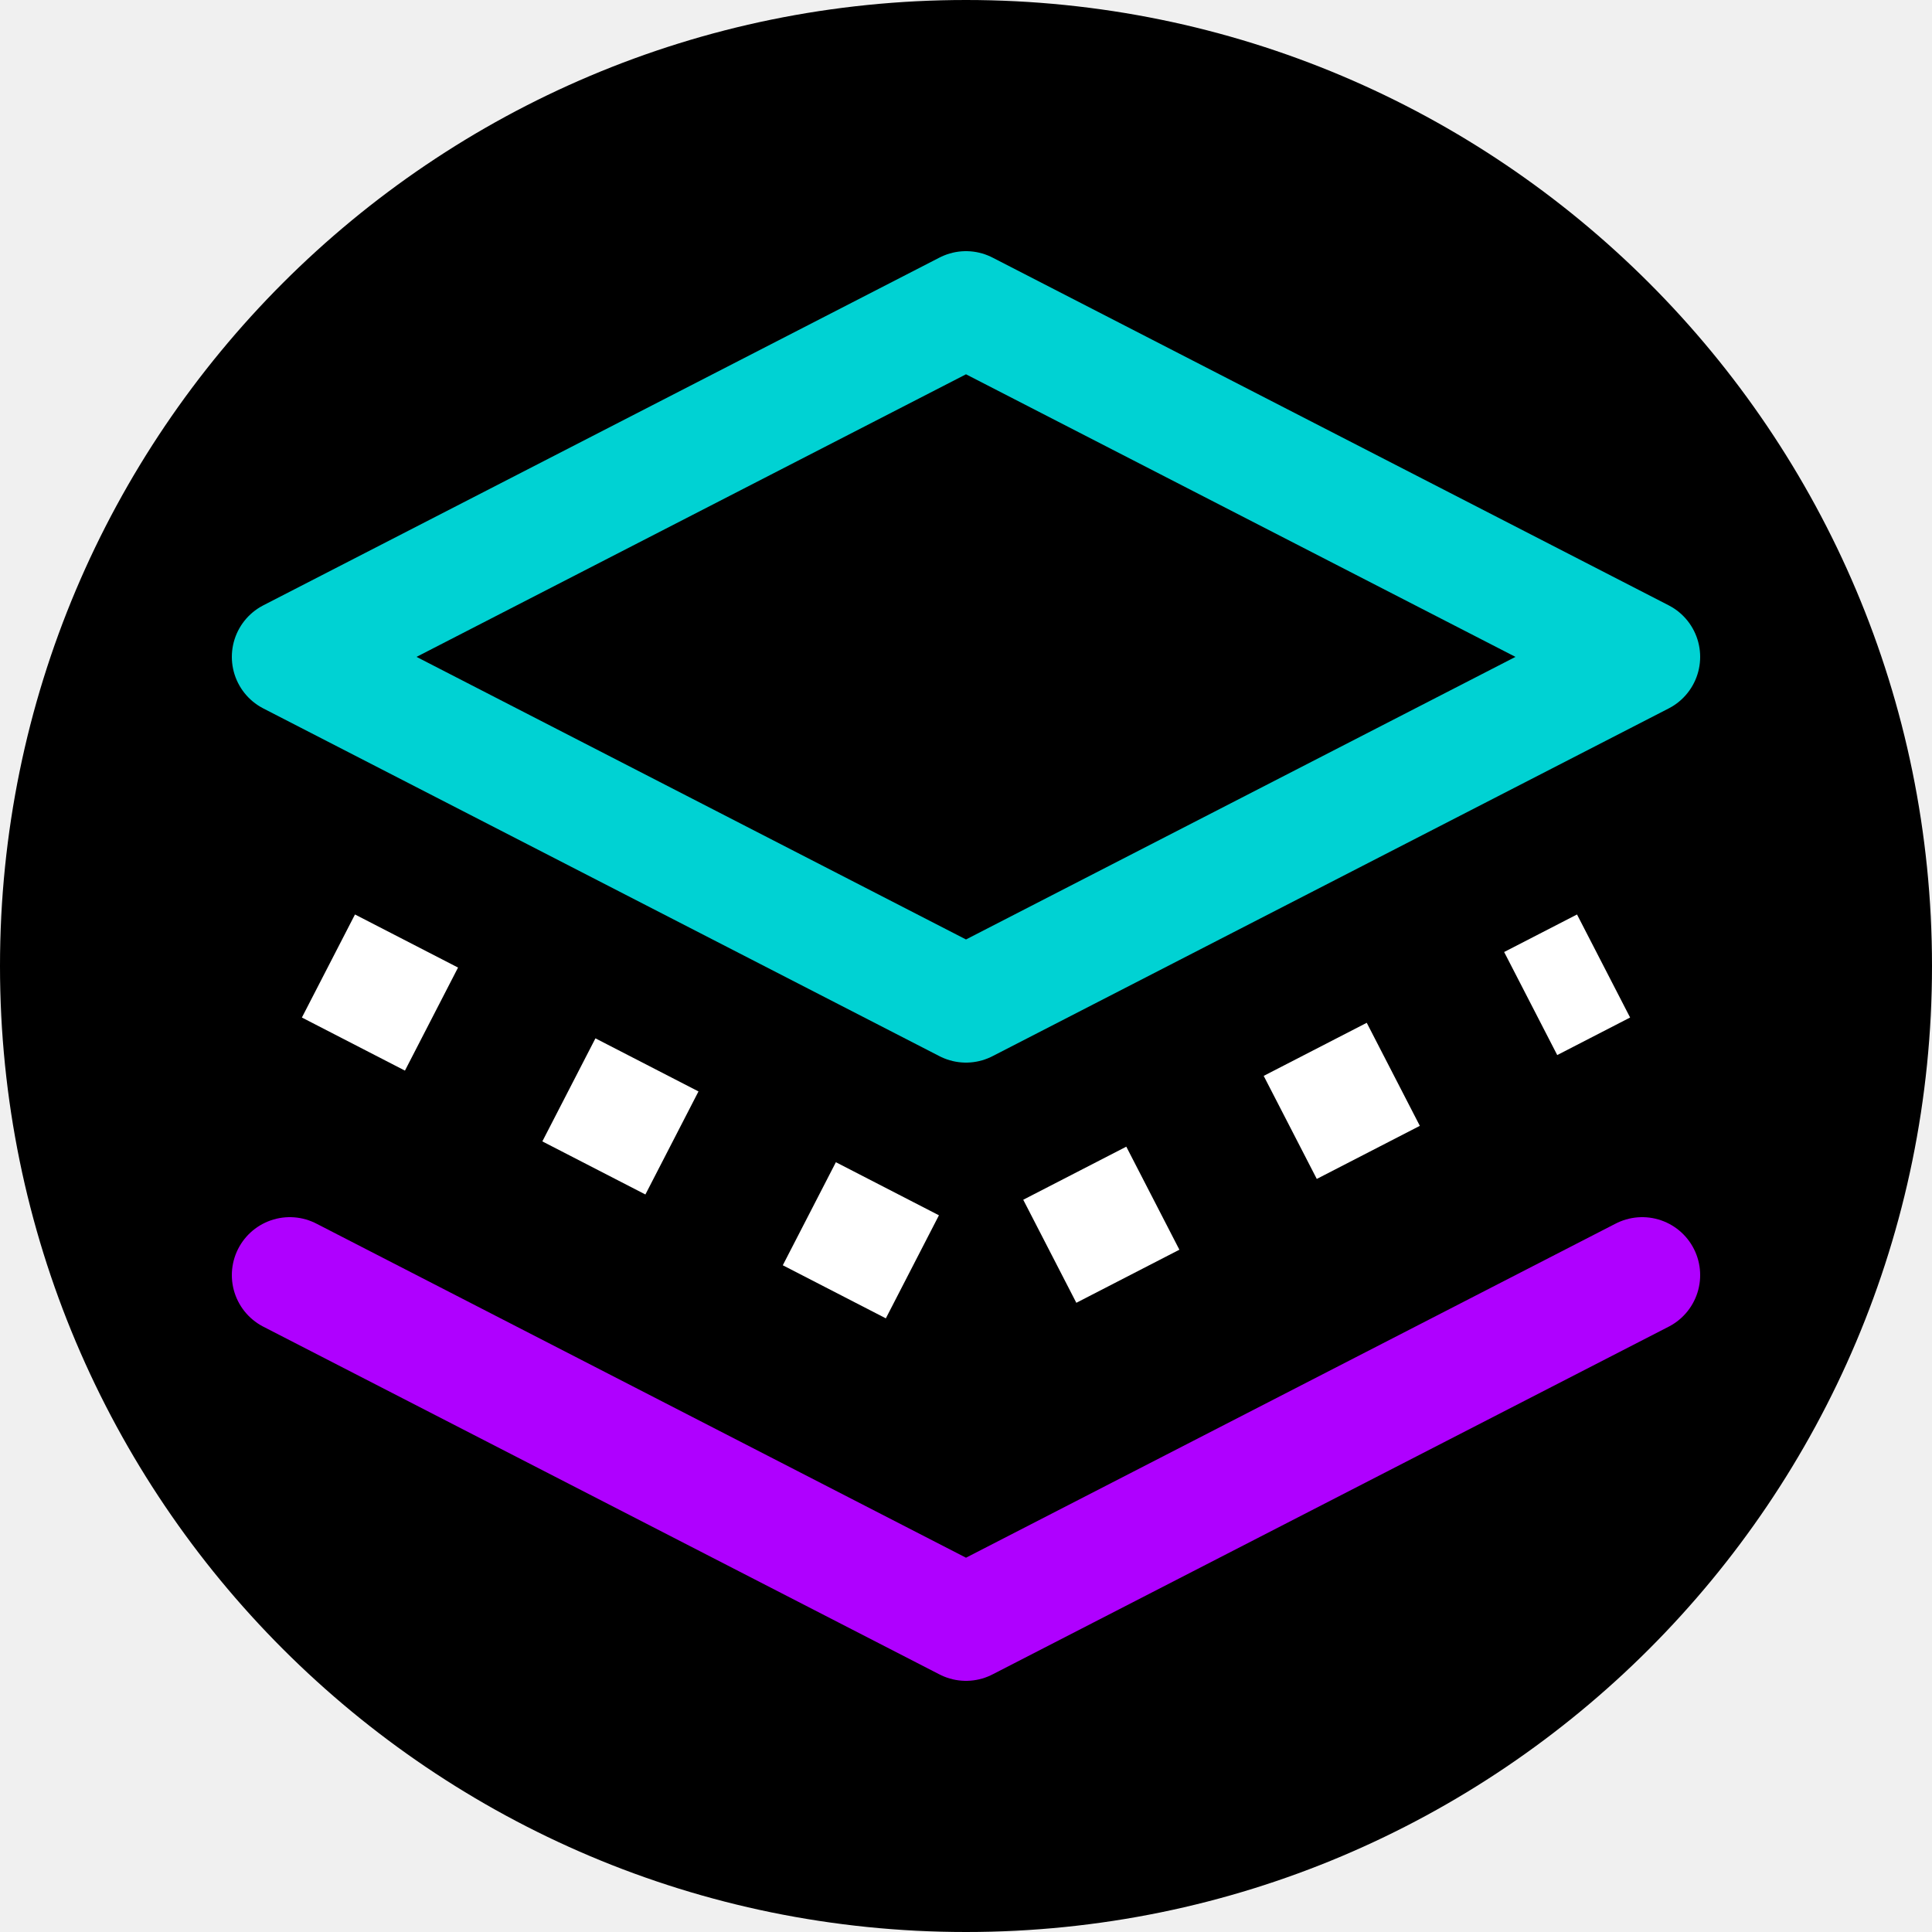
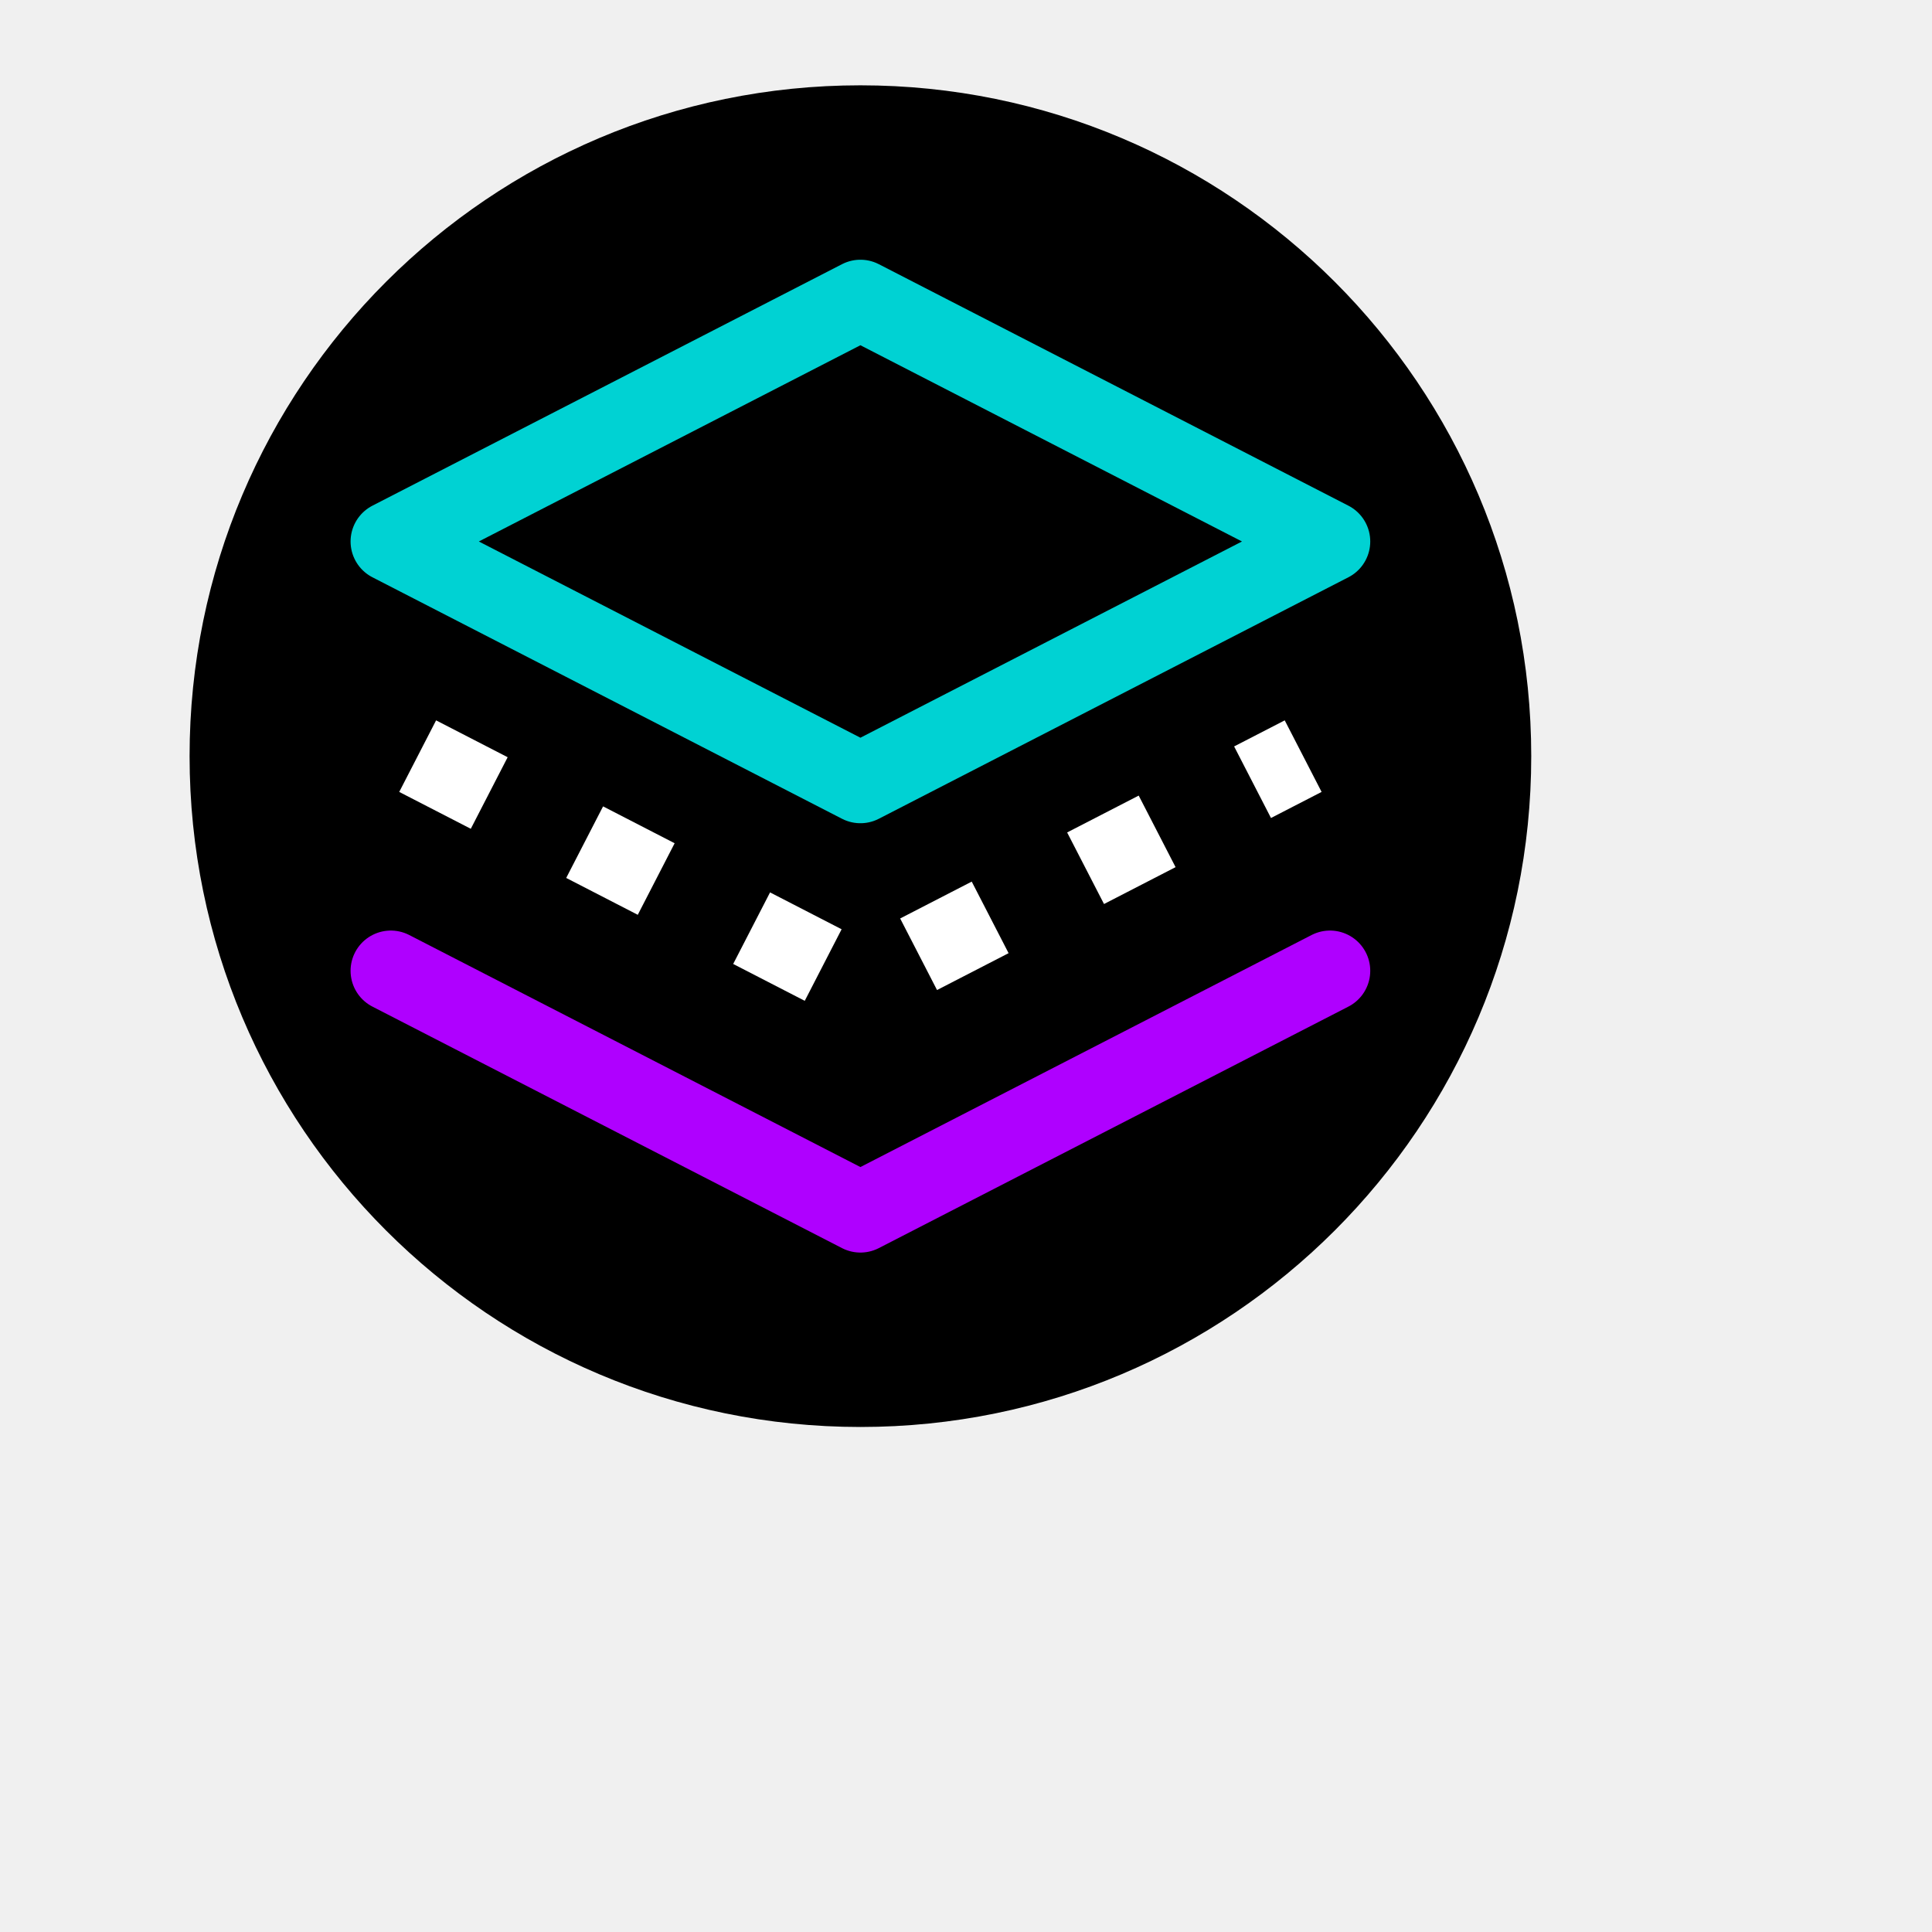
- <svg xmlns="http://www.w3.org/2000/svg" viewBox="0 0 100 100" width="512" height="512">
-   <circle cx="50" cy="50" r="50" fill="#000000" />
-   <g stroke-width="6" fill="none" stroke-linejoin="round" stroke-linecap="round">
-     <path d="M 50 16 L 85 34 L 50 52 L 15 34 Z" stroke="#00D2D3" />
-     <path d="M 17 50 L 50 67 L 83 50" stroke="#FFFFFF" stroke-width="6" stroke-linecap="butt" stroke-dasharray="6, 8" />
-     <path d="M 15 66 L 50 84 L 85 66" stroke="#AF00FF" />
+ <svg xmlns="http://www.w3.org/2000/svg" viewBox="0 0 210.938 210.938" width="1080" height="1080" version="1.1" id="svg3">
+   <defs id="defs3" />
+   <circle cx="93.941" cy="82.557" fill="#000000" id="circle1" style="stroke-width:1.465" r="73.242" />
+   <g stroke-width="6" fill="none" stroke-linejoin="round" stroke-linecap="round" id="g3" transform="matrix(1.464844,0,0,1.464844,20.69858,9.31436)">
+     <path d="M 50,16 85,34 50,52 15,34 Z" stroke="#00d2d3" id="path1" />
+     <path d="M 17,50 50,67 83,50" stroke="#ffffff" stroke-width="6" stroke-linecap="butt" stroke-dasharray="6, 8" id="path2" />
+     <path d="M 15,66 50,84 85,66" stroke="#af00ff" id="path3" />
  </g>
</svg>
